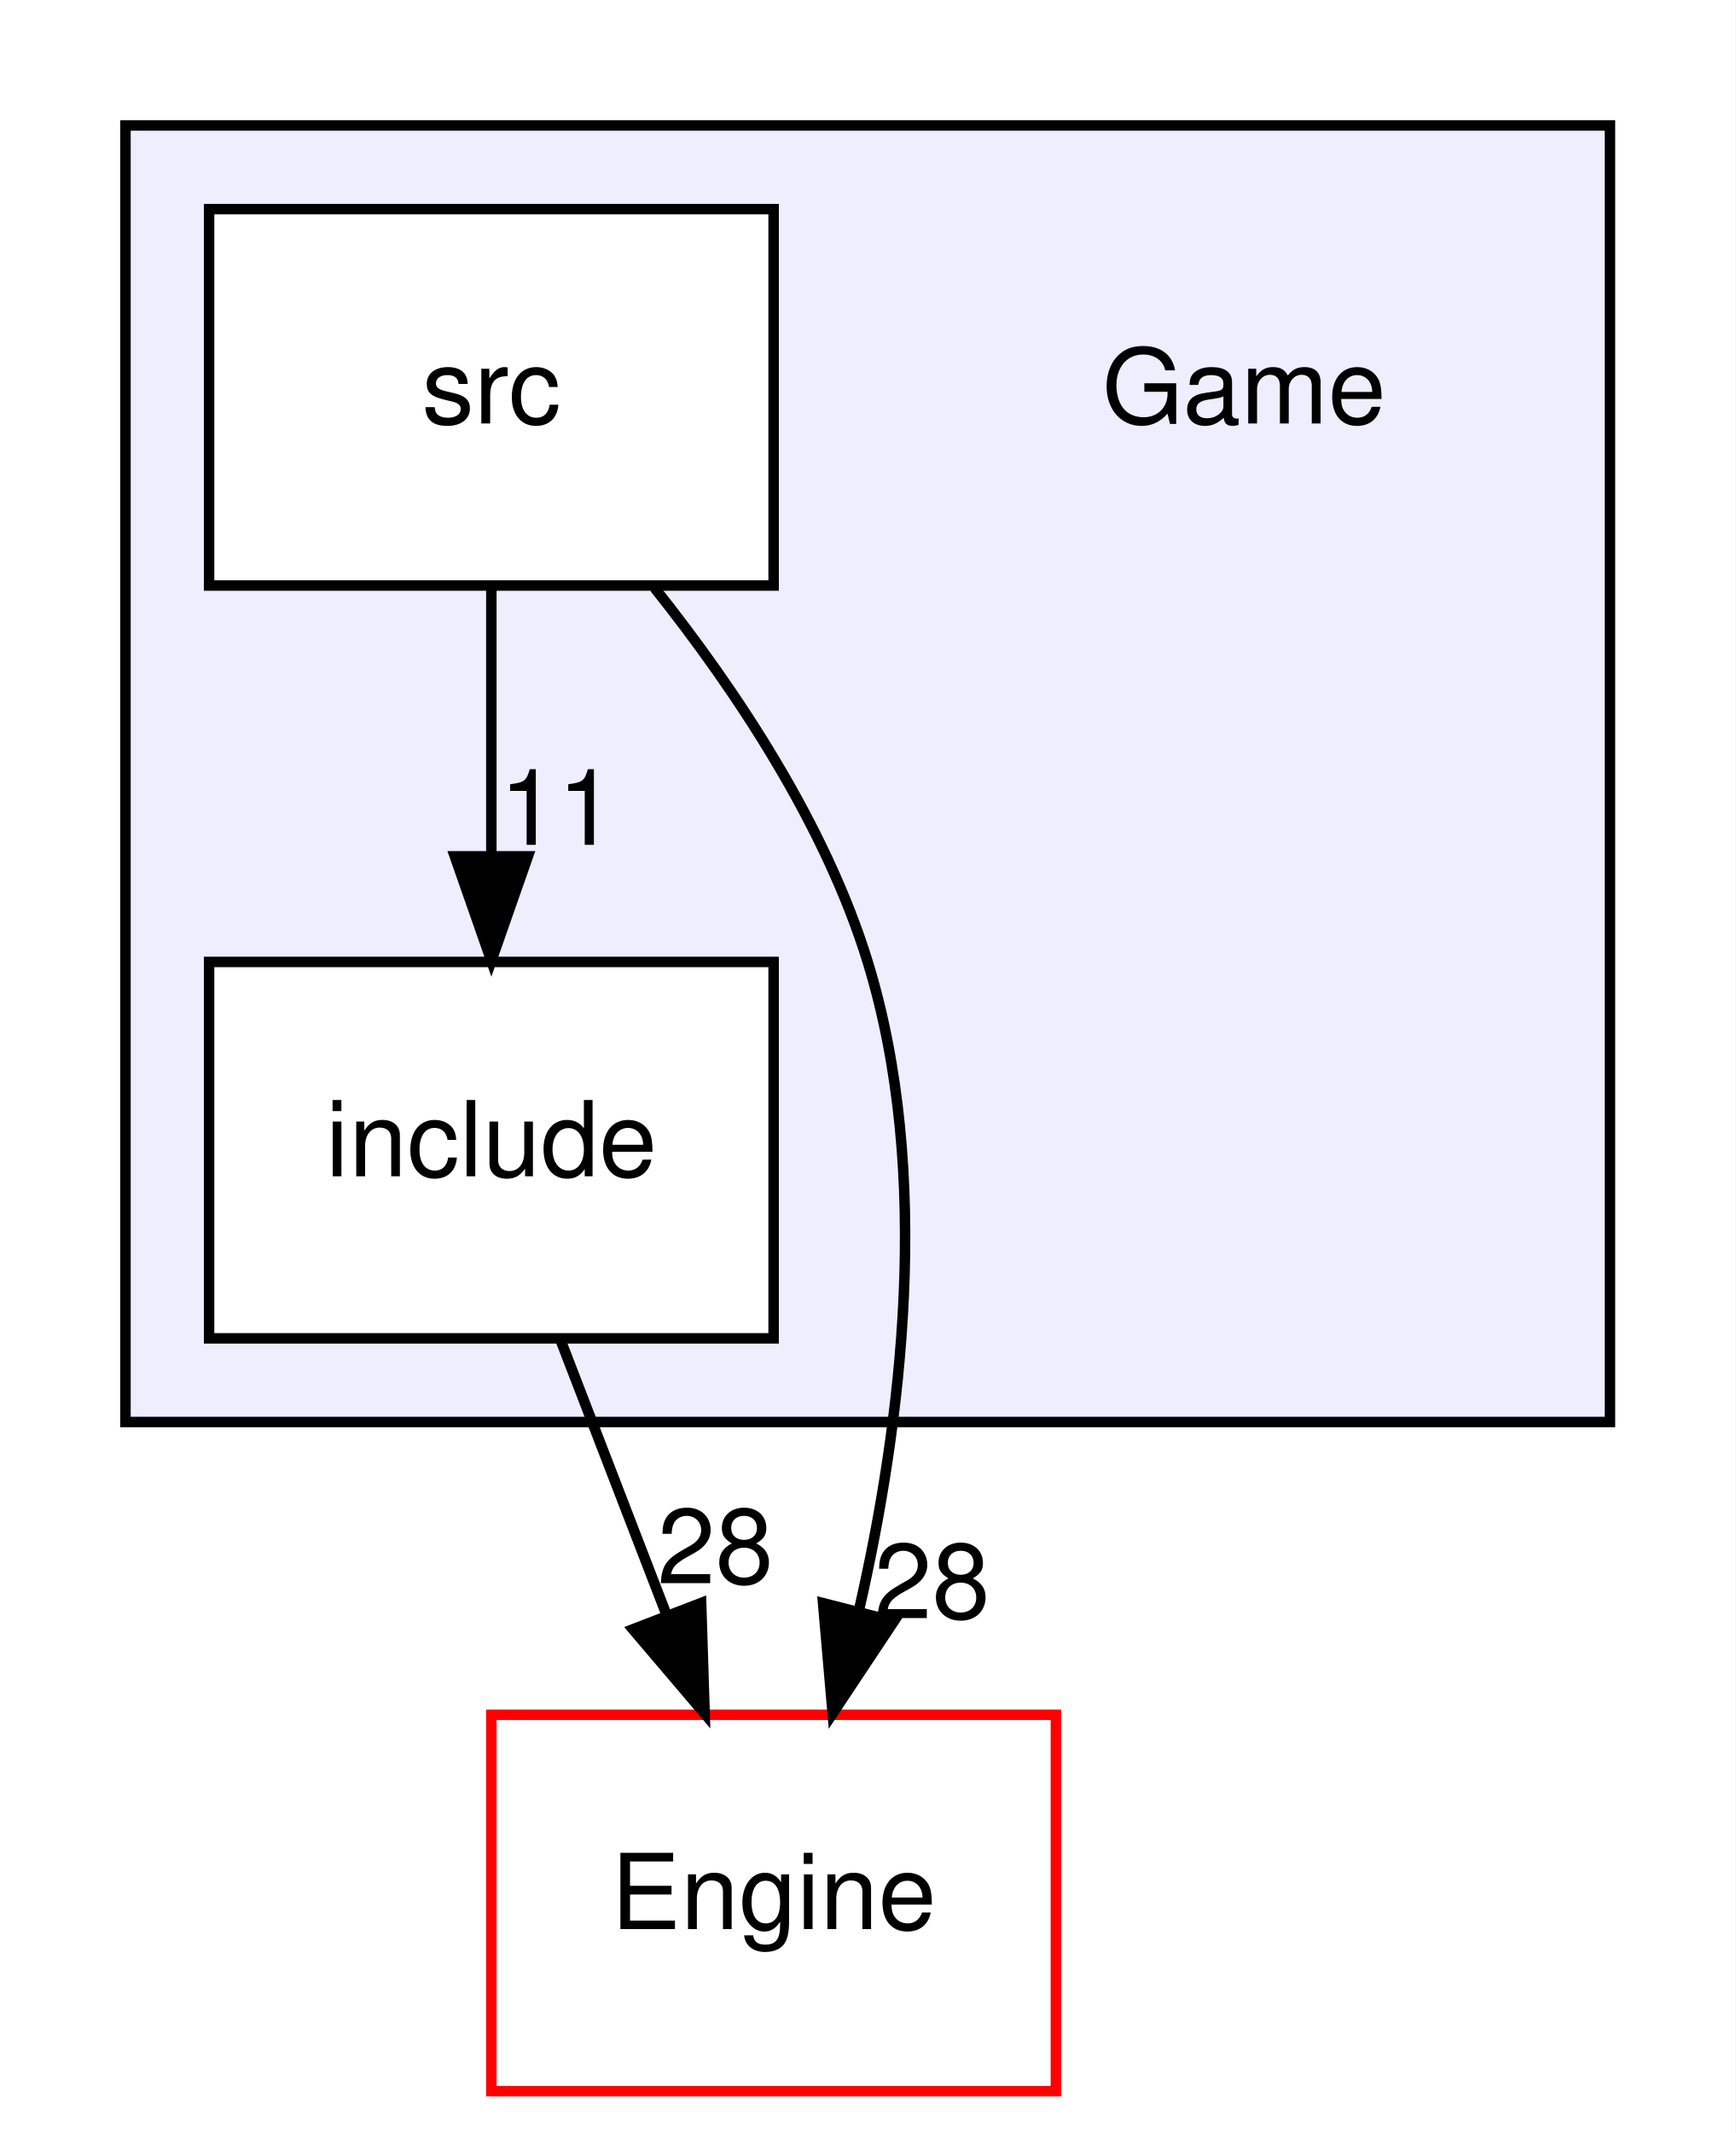
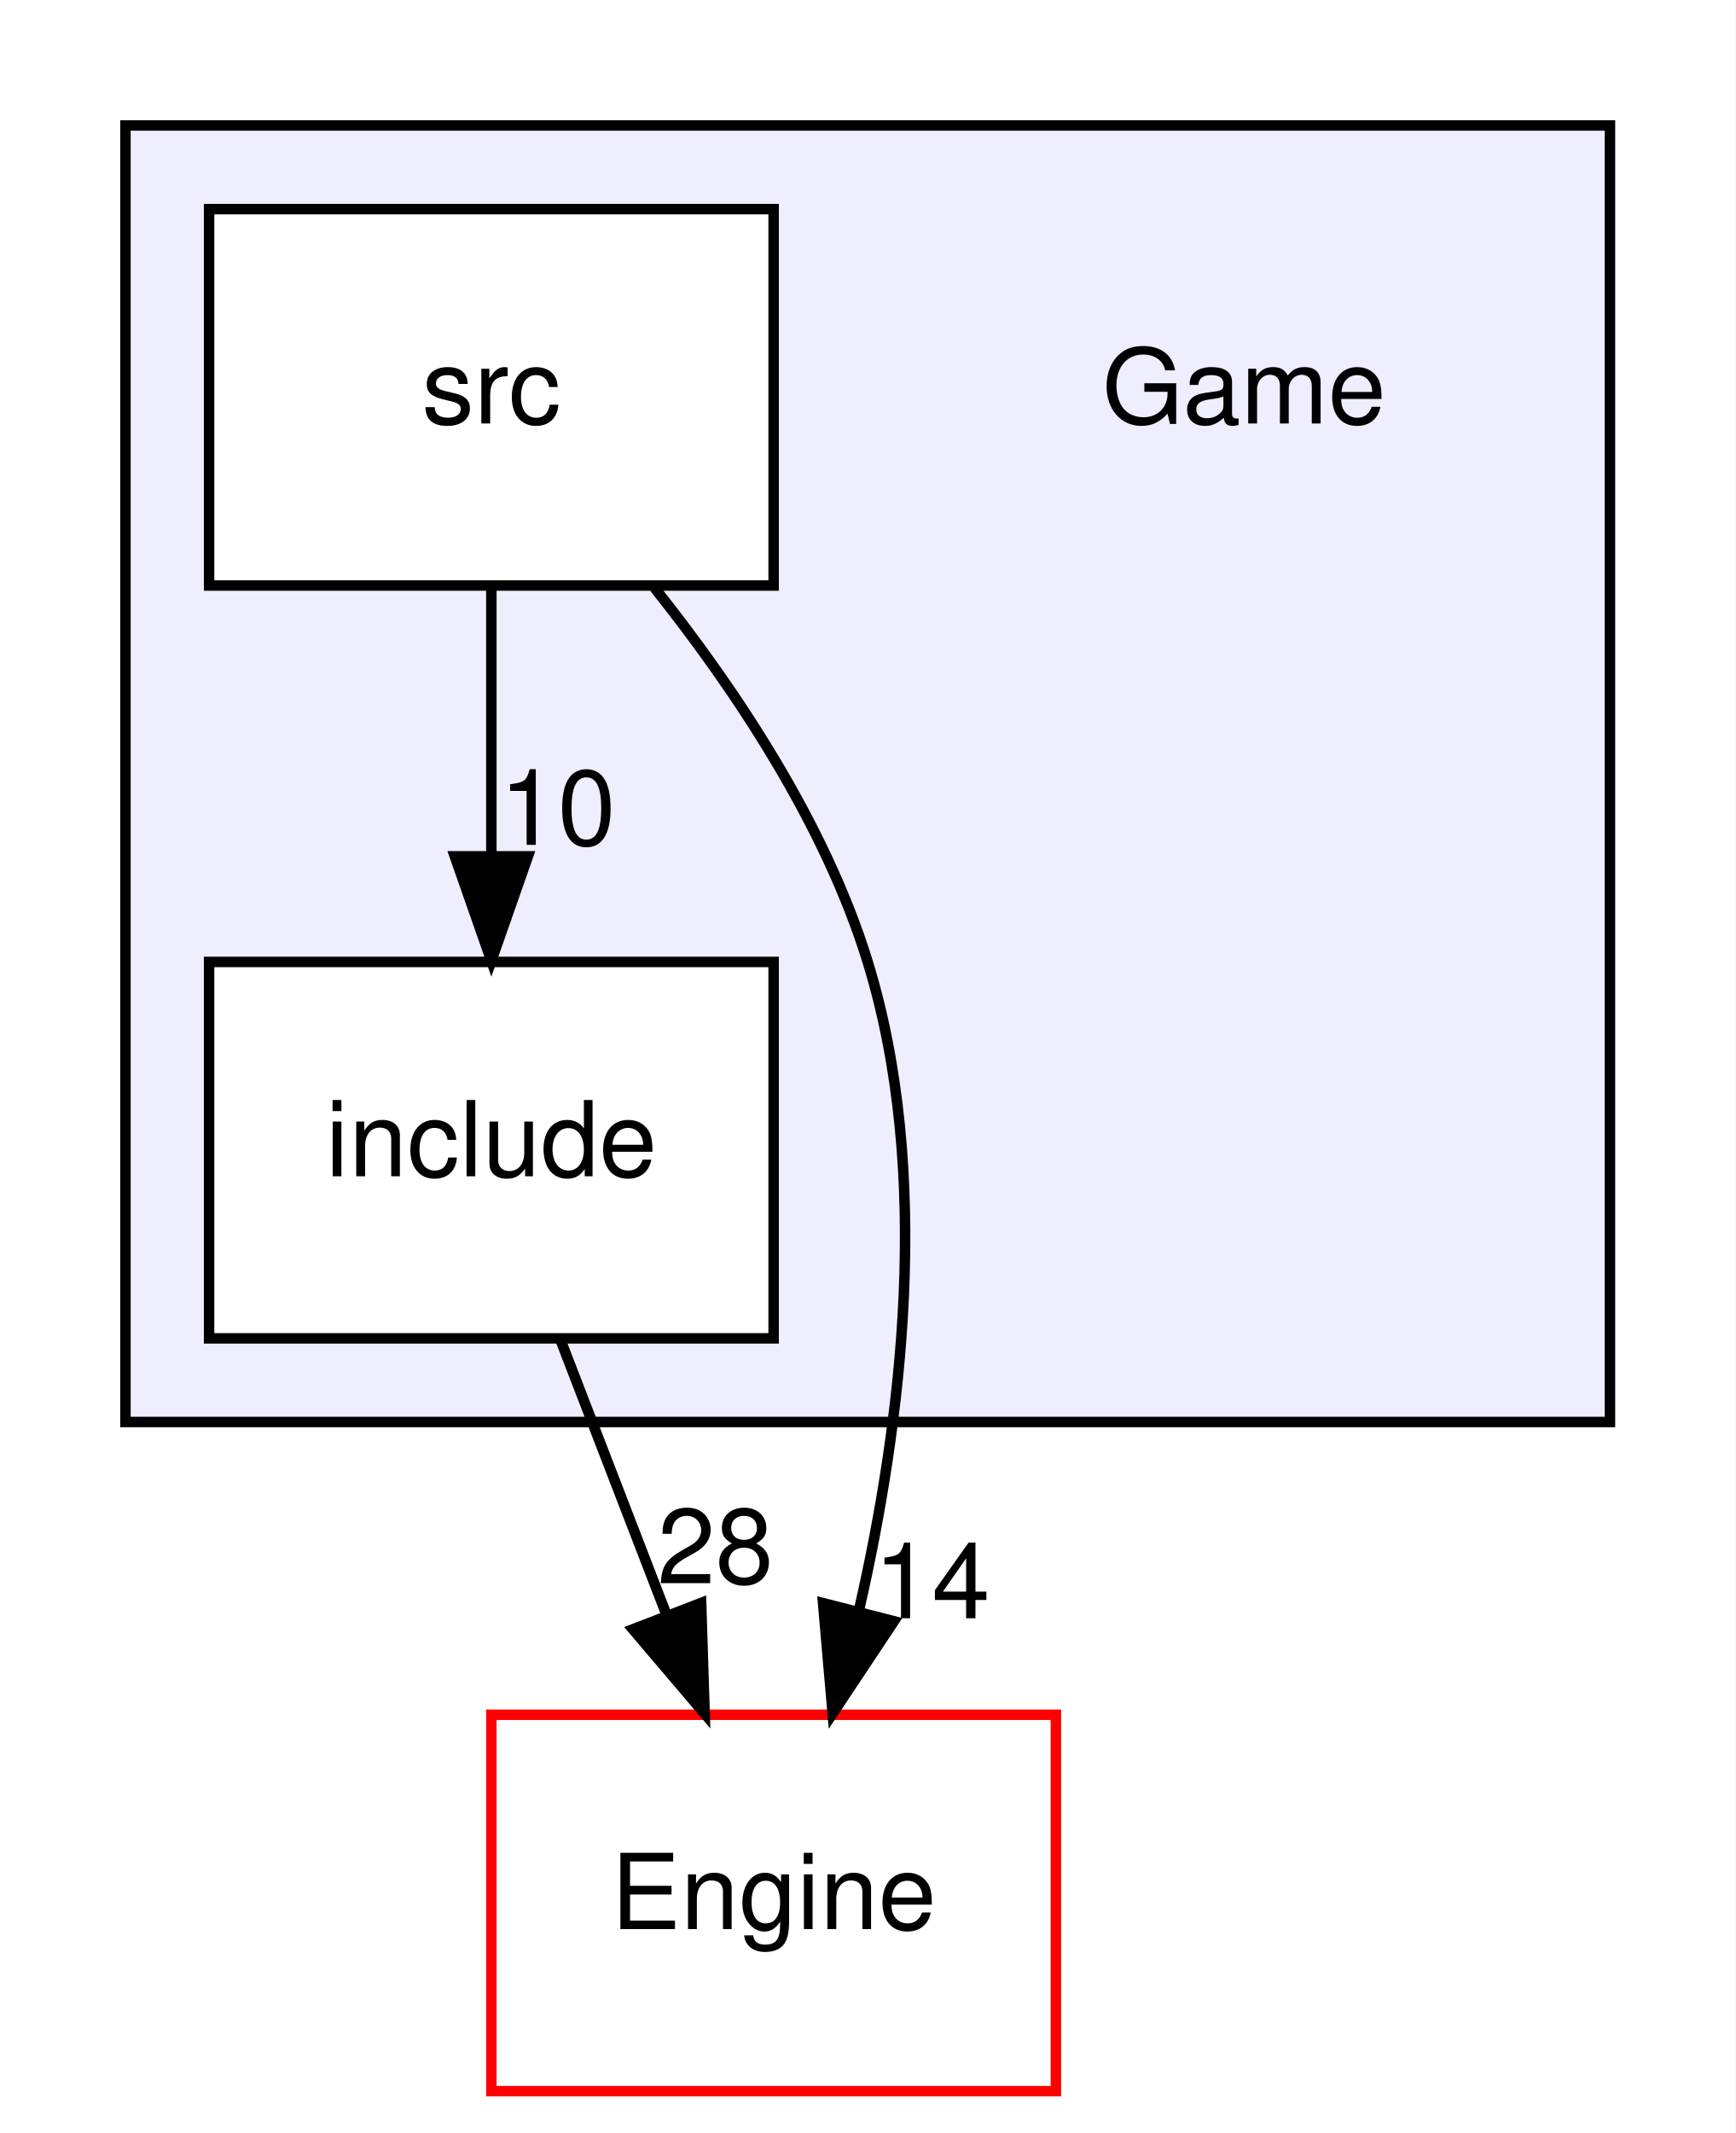
<svg xmlns="http://www.w3.org/2000/svg" xmlns:xlink="http://www.w3.org/1999/xlink" width="166pt" height="204pt" viewBox="0.00 0.00 166.00 204.00">
  <g id="graph0" class="graph" transform="scale(1 1) rotate(0) translate(4 200)">
    <polygon fill="white" stroke="none" points="-4,4 -4,-200 162,-200 162,4 -4,4" />
    <g id="clust1" class="cluster">
      <g id="a_clust1">
        <a xlink:href="dir_c33286056d2acf479cd8641ef845fec1.html" target="_top">
          <polygon fill="#eeeeff" stroke="black" points="8,-64 8,-188 150,-188 150,-64 8,-64" />
        </a>
      </g>
    </g>
    <g id="node1" class="node">
      <text text-anchor="middle" x="115" y="-159.5" font-family="Helvetica,sans-Serif" font-size="10.00">Game</text>
    </g>
    <g id="node2" class="node">
      <g id="a_node2">
        <a xlink:href="dir_a56613a6b795b5624452287469afc550.html" target="_top" xlink:title="include">
          <polygon fill="white" stroke="black" points="70,-108 16,-108 16,-72 70,-72 70,-108" />
          <text text-anchor="middle" x="43" y="-87.5" font-family="Helvetica,sans-Serif" font-size="10.00">include</text>
        </a>
      </g>
    </g>
    <g id="node4" class="node">
      <g id="a_node4">
        <a xlink:href="dir_0b6ee6e7e9547e675db4add2e5de97da.html" target="_top" xlink:title="Engine">
          <polygon fill="white" stroke="red" points="97,-36 43,-36 43,-0 97,-0 97,-36" />
          <text text-anchor="middle" x="70" y="-15.5" font-family="Helvetica,sans-Serif" font-size="10.00">Engine</text>
        </a>
      </g>
    </g>
    <g id="edge3" class="edge">
      <path fill="none" stroke="black" d="M49.674,-71.697C52.715,-63.813 56.383,-54.304 59.761,-45.546" />
      <polygon fill="black" stroke="black" points="63.069,-46.694 63.403,-36.104 56.538,-44.175 63.069,-46.694" />
      <g id="a_edge3-headlabel">
        <a xlink:href="dir_000004_000000.html" target="_top" xlink:title="28">
          <text text-anchor="middle" x="64.425" y="-48.569" font-family="Helvetica,sans-Serif" font-size="10.00">28</text>
        </a>
      </g>
    </g>
    <g id="node3" class="node">
      <g id="a_node3">
        <a xlink:href="dir_d858f423bf5825f9a3db826b6a54a3cc.html" target="_top" xlink:title="src">
          <polygon fill="white" stroke="black" points="70,-180 16,-180 16,-144 70,-144 70,-180" />
          <text text-anchor="middle" x="43" y="-159.5" font-family="Helvetica,sans-Serif" font-size="10.00">src</text>
        </a>
      </g>
    </g>
    <g id="edge2" class="edge">
      <path fill="none" stroke="black" d="M43,-143.697C43,-135.983 43,-126.712 43,-118.112" />
      <polygon fill="black" stroke="black" points="46.5,-118.104 43,-108.104 39.5,-118.104 46.5,-118.104" />
      <g id="a_edge2-headlabel">
-         <a xlink:href="dir_000005_000004.html" target="_top" xlink:title="11">
-           <text text-anchor="middle" x="49.339" y="-119.199" font-family="Helvetica,sans-Serif" font-size="10.00">11</text>
+         <a xlink:href="dir_000005_000004.html" target="_top" xlink:title="10">
+           <text text-anchor="middle" x="49.339" y="-119.199" font-family="Helvetica,sans-Serif" font-size="10.00">10</text>
        </a>
      </g>
    </g>
    <g id="edge1" class="edge">
      <path fill="none" stroke="black" d="M58.61,-143.774C66.373,-134.03 74.946,-121.184 79,-108 85.22,-87.774 82.269,-63.865 78.147,-45.924" />
      <polygon fill="black" stroke="black" points="81.51,-44.947 75.646,-36.123 74.728,-46.678 81.51,-44.947" />
      <g id="a_edge1-headlabel">
-         <a xlink:href="dir_000005_000000.html" target="_top" xlink:title="28">
-           <text text-anchor="middle" x="85.15" y="-45.228" font-family="Helvetica,sans-Serif" font-size="10.00">28</text>
+         <a xlink:href="dir_000005_000000.html" target="_top" xlink:title="14">
+           <text text-anchor="middle" x="85.15" y="-45.228" font-family="Helvetica,sans-Serif" font-size="10.00">14</text>
        </a>
      </g>
    </g>
  </g>
</svg>
